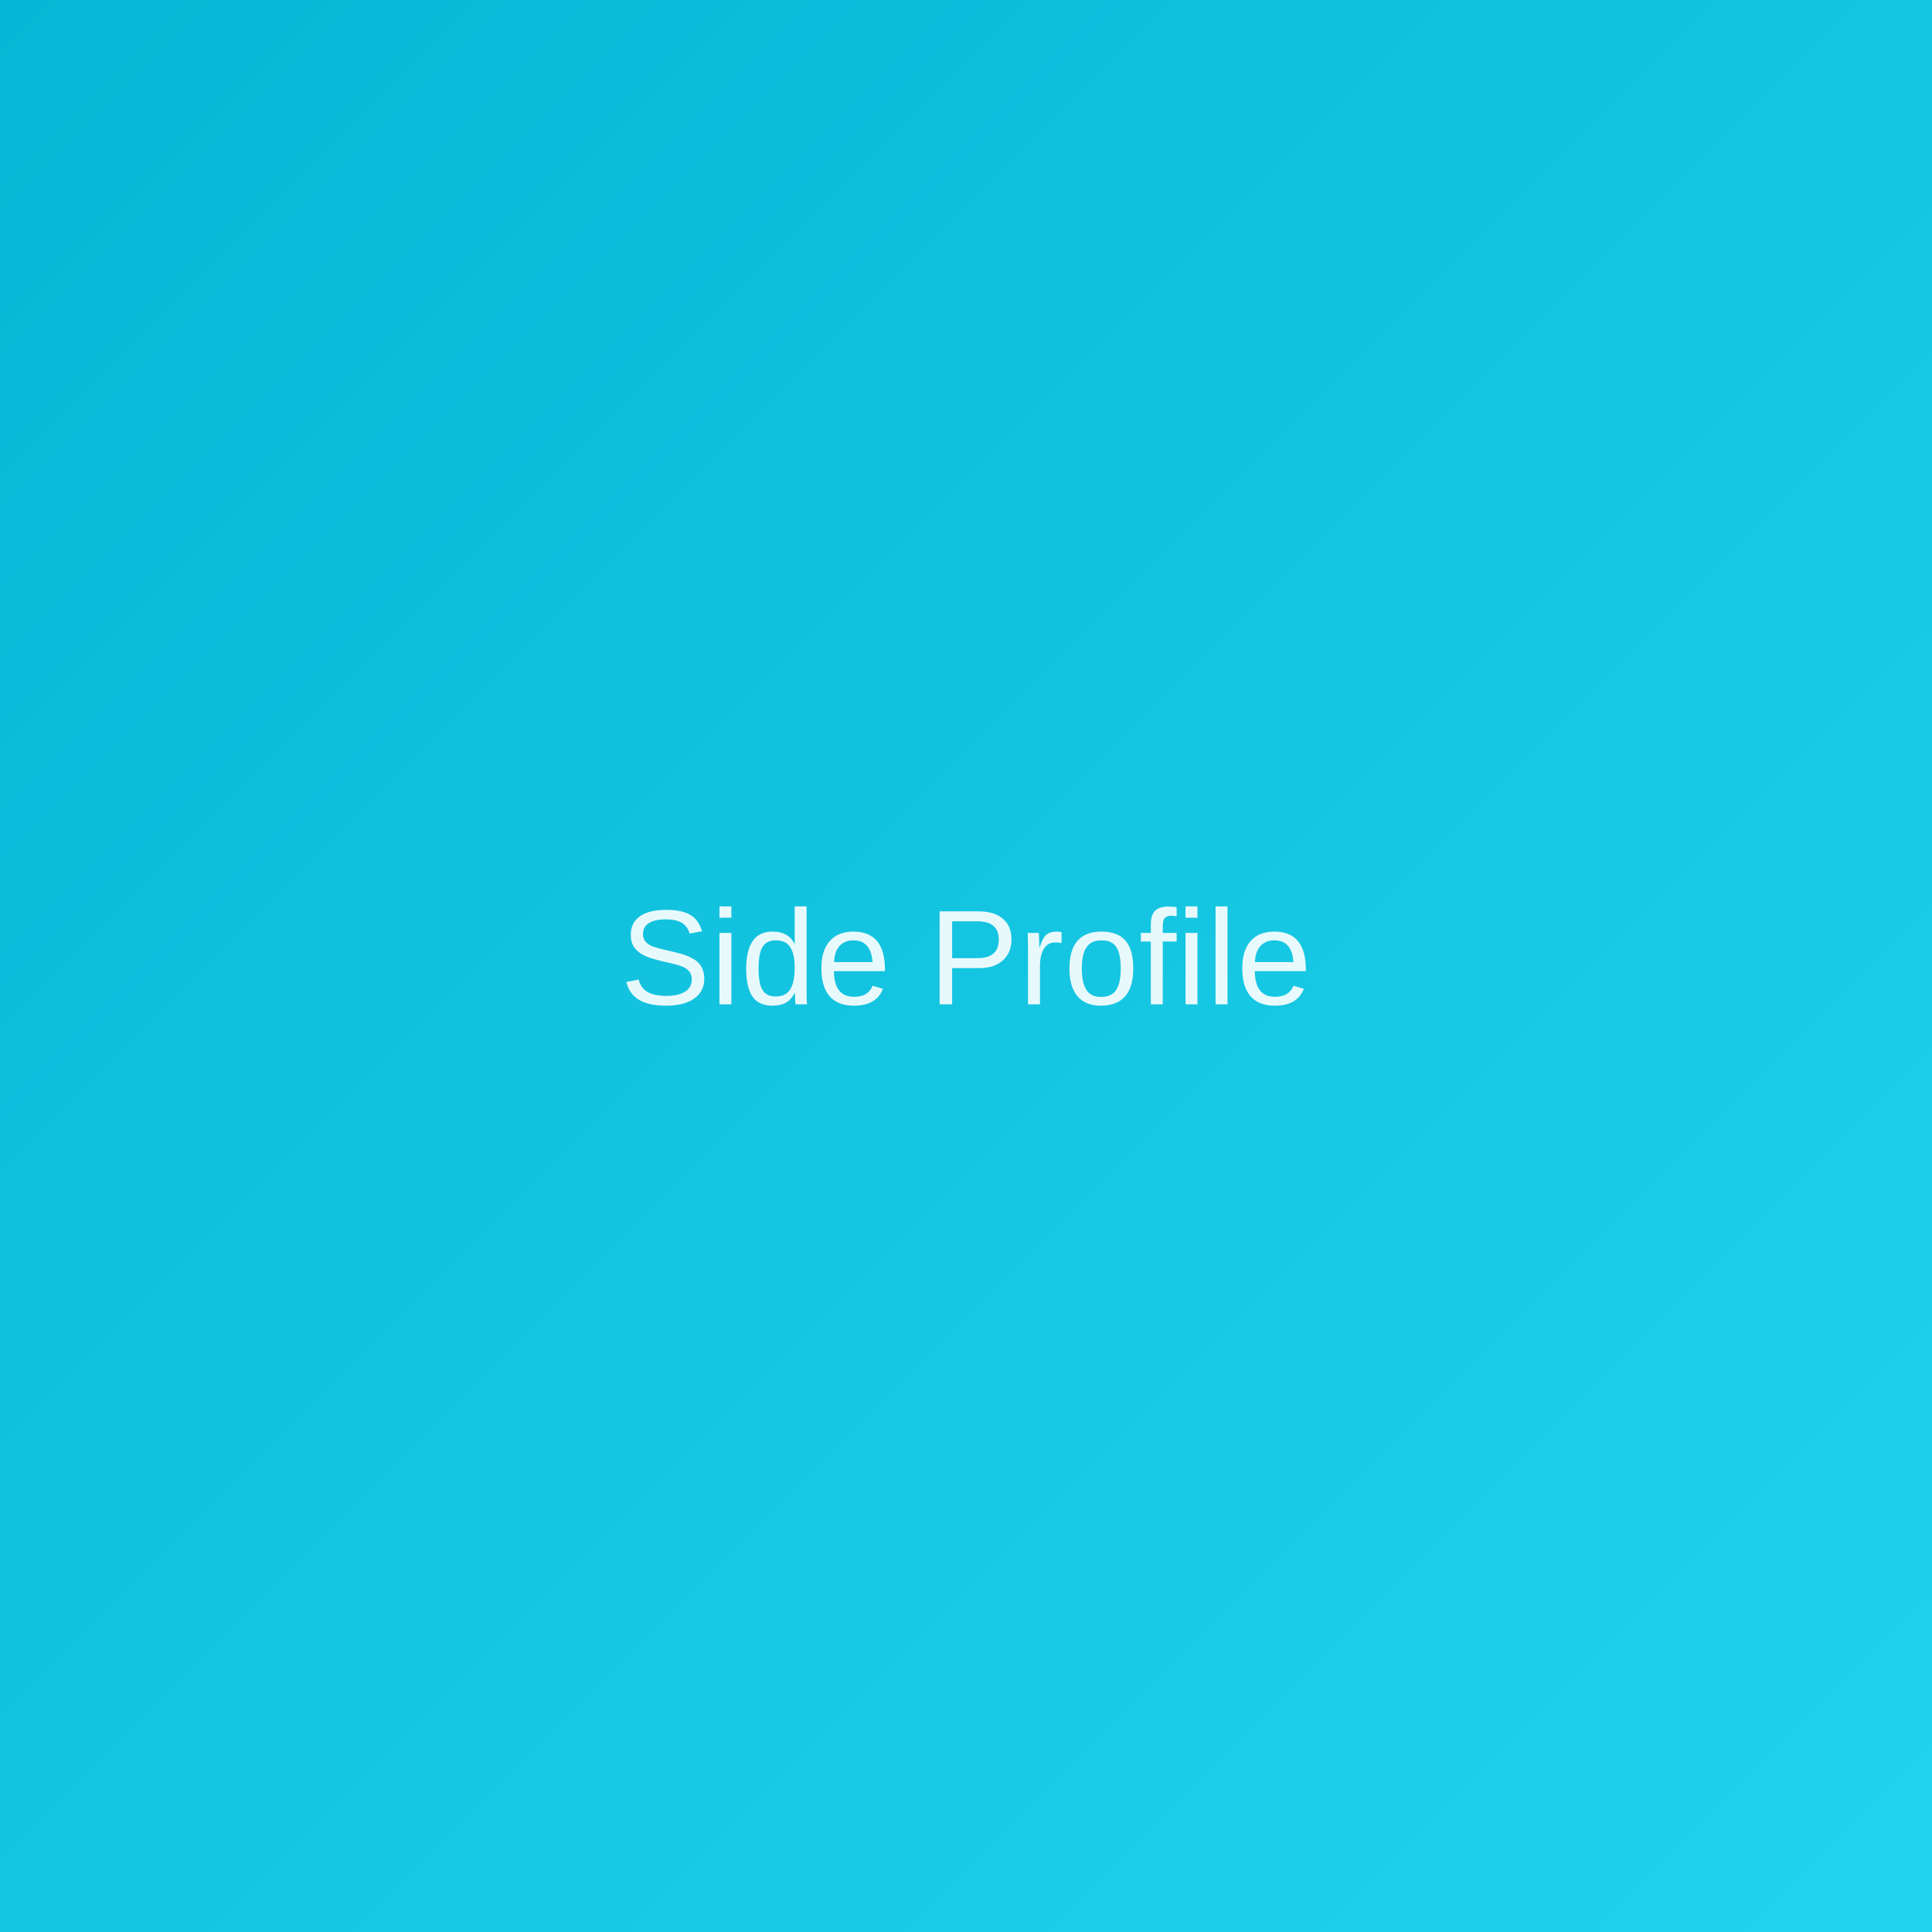
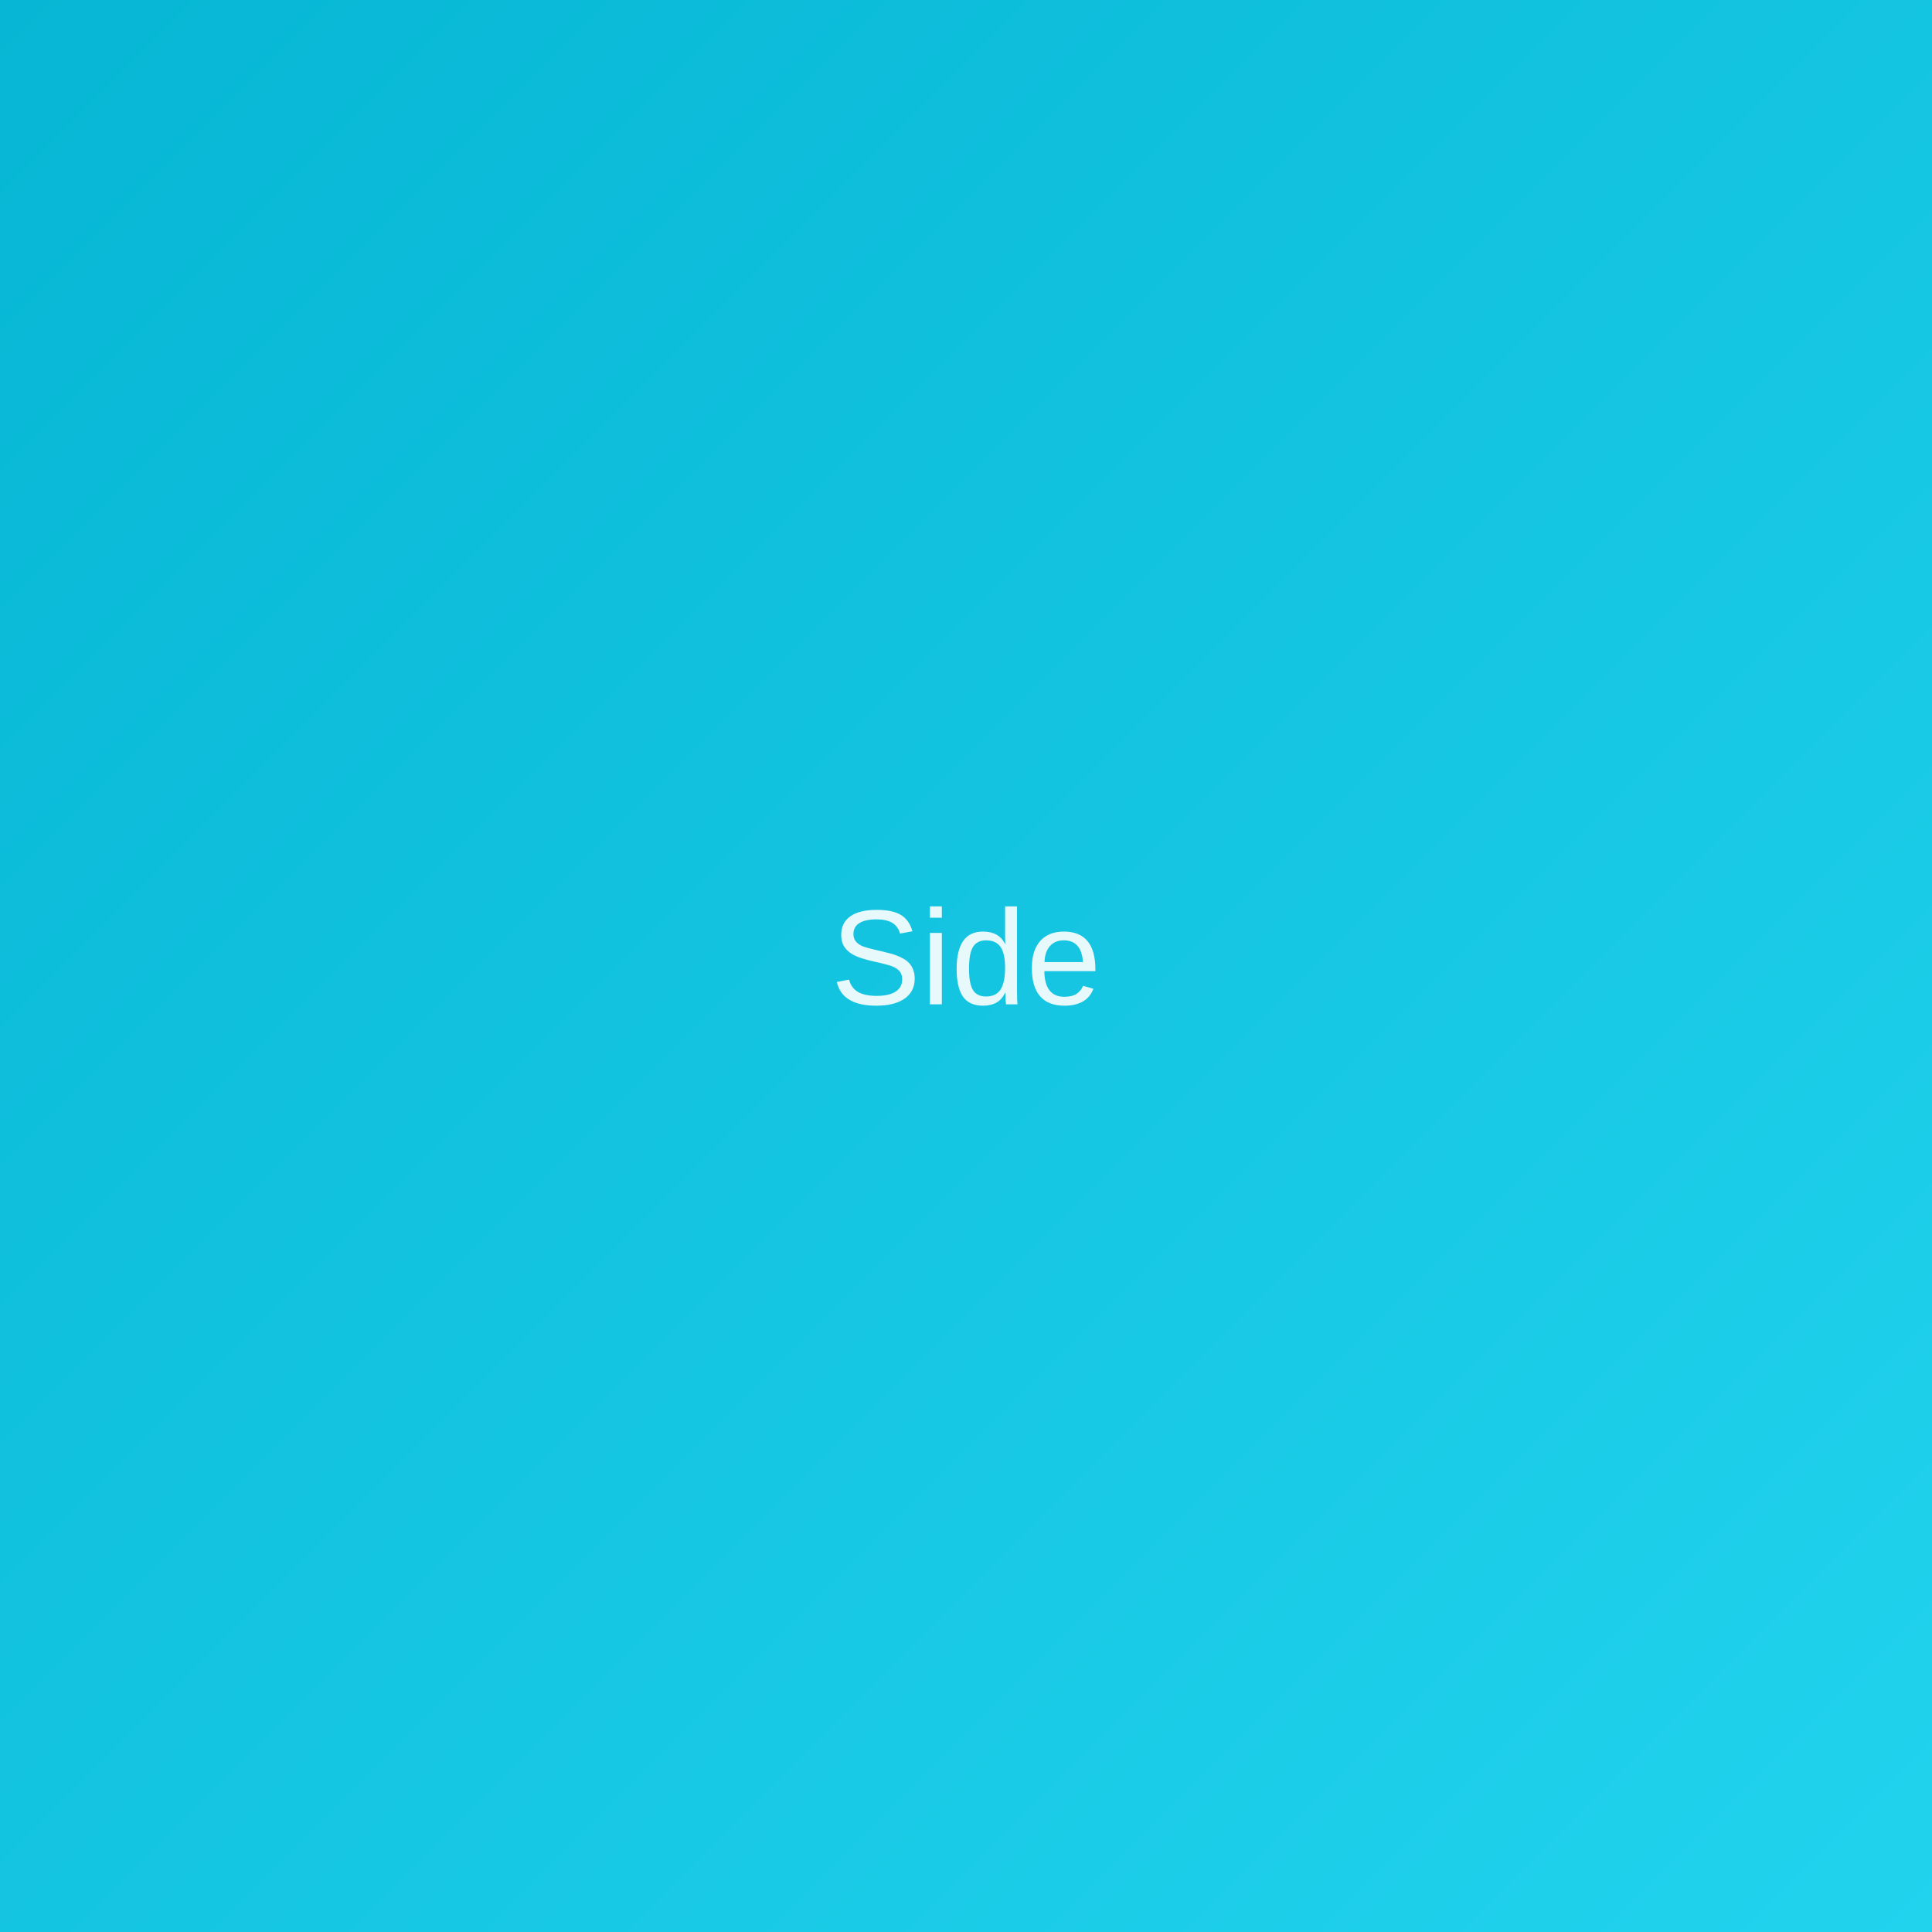
<svg xmlns="http://www.w3.org/2000/svg" width="200" height="200" viewBox="0 0 200 200">
  <defs>
    <linearGradient id="grad" x1="0%" y1="0%" x2="100%" y2="100%">
      <stop offset="0%" style="stop-color:#06b6d4;stop-opacity:1" />
      <stop offset="100%" style="stop-color:#22d3ee;stop-opacity:1" />
    </linearGradient>
  </defs>
  <rect width="200" height="200" fill="url(#grad)" />
-   <text x="50%" y="50%" dominant-baseline="middle" text-anchor="middle" font-family="Arial, sans-serif" font-size="14" fill="white" opacity="0.9">Side Profile</text>
+   <text x="50%" y="50%" dominant-baseline="middle" text-anchor="middle" font-family="Arial, sans-serif" font-size="14" fill="white" opacity="0.9">Side</text>
</svg>
